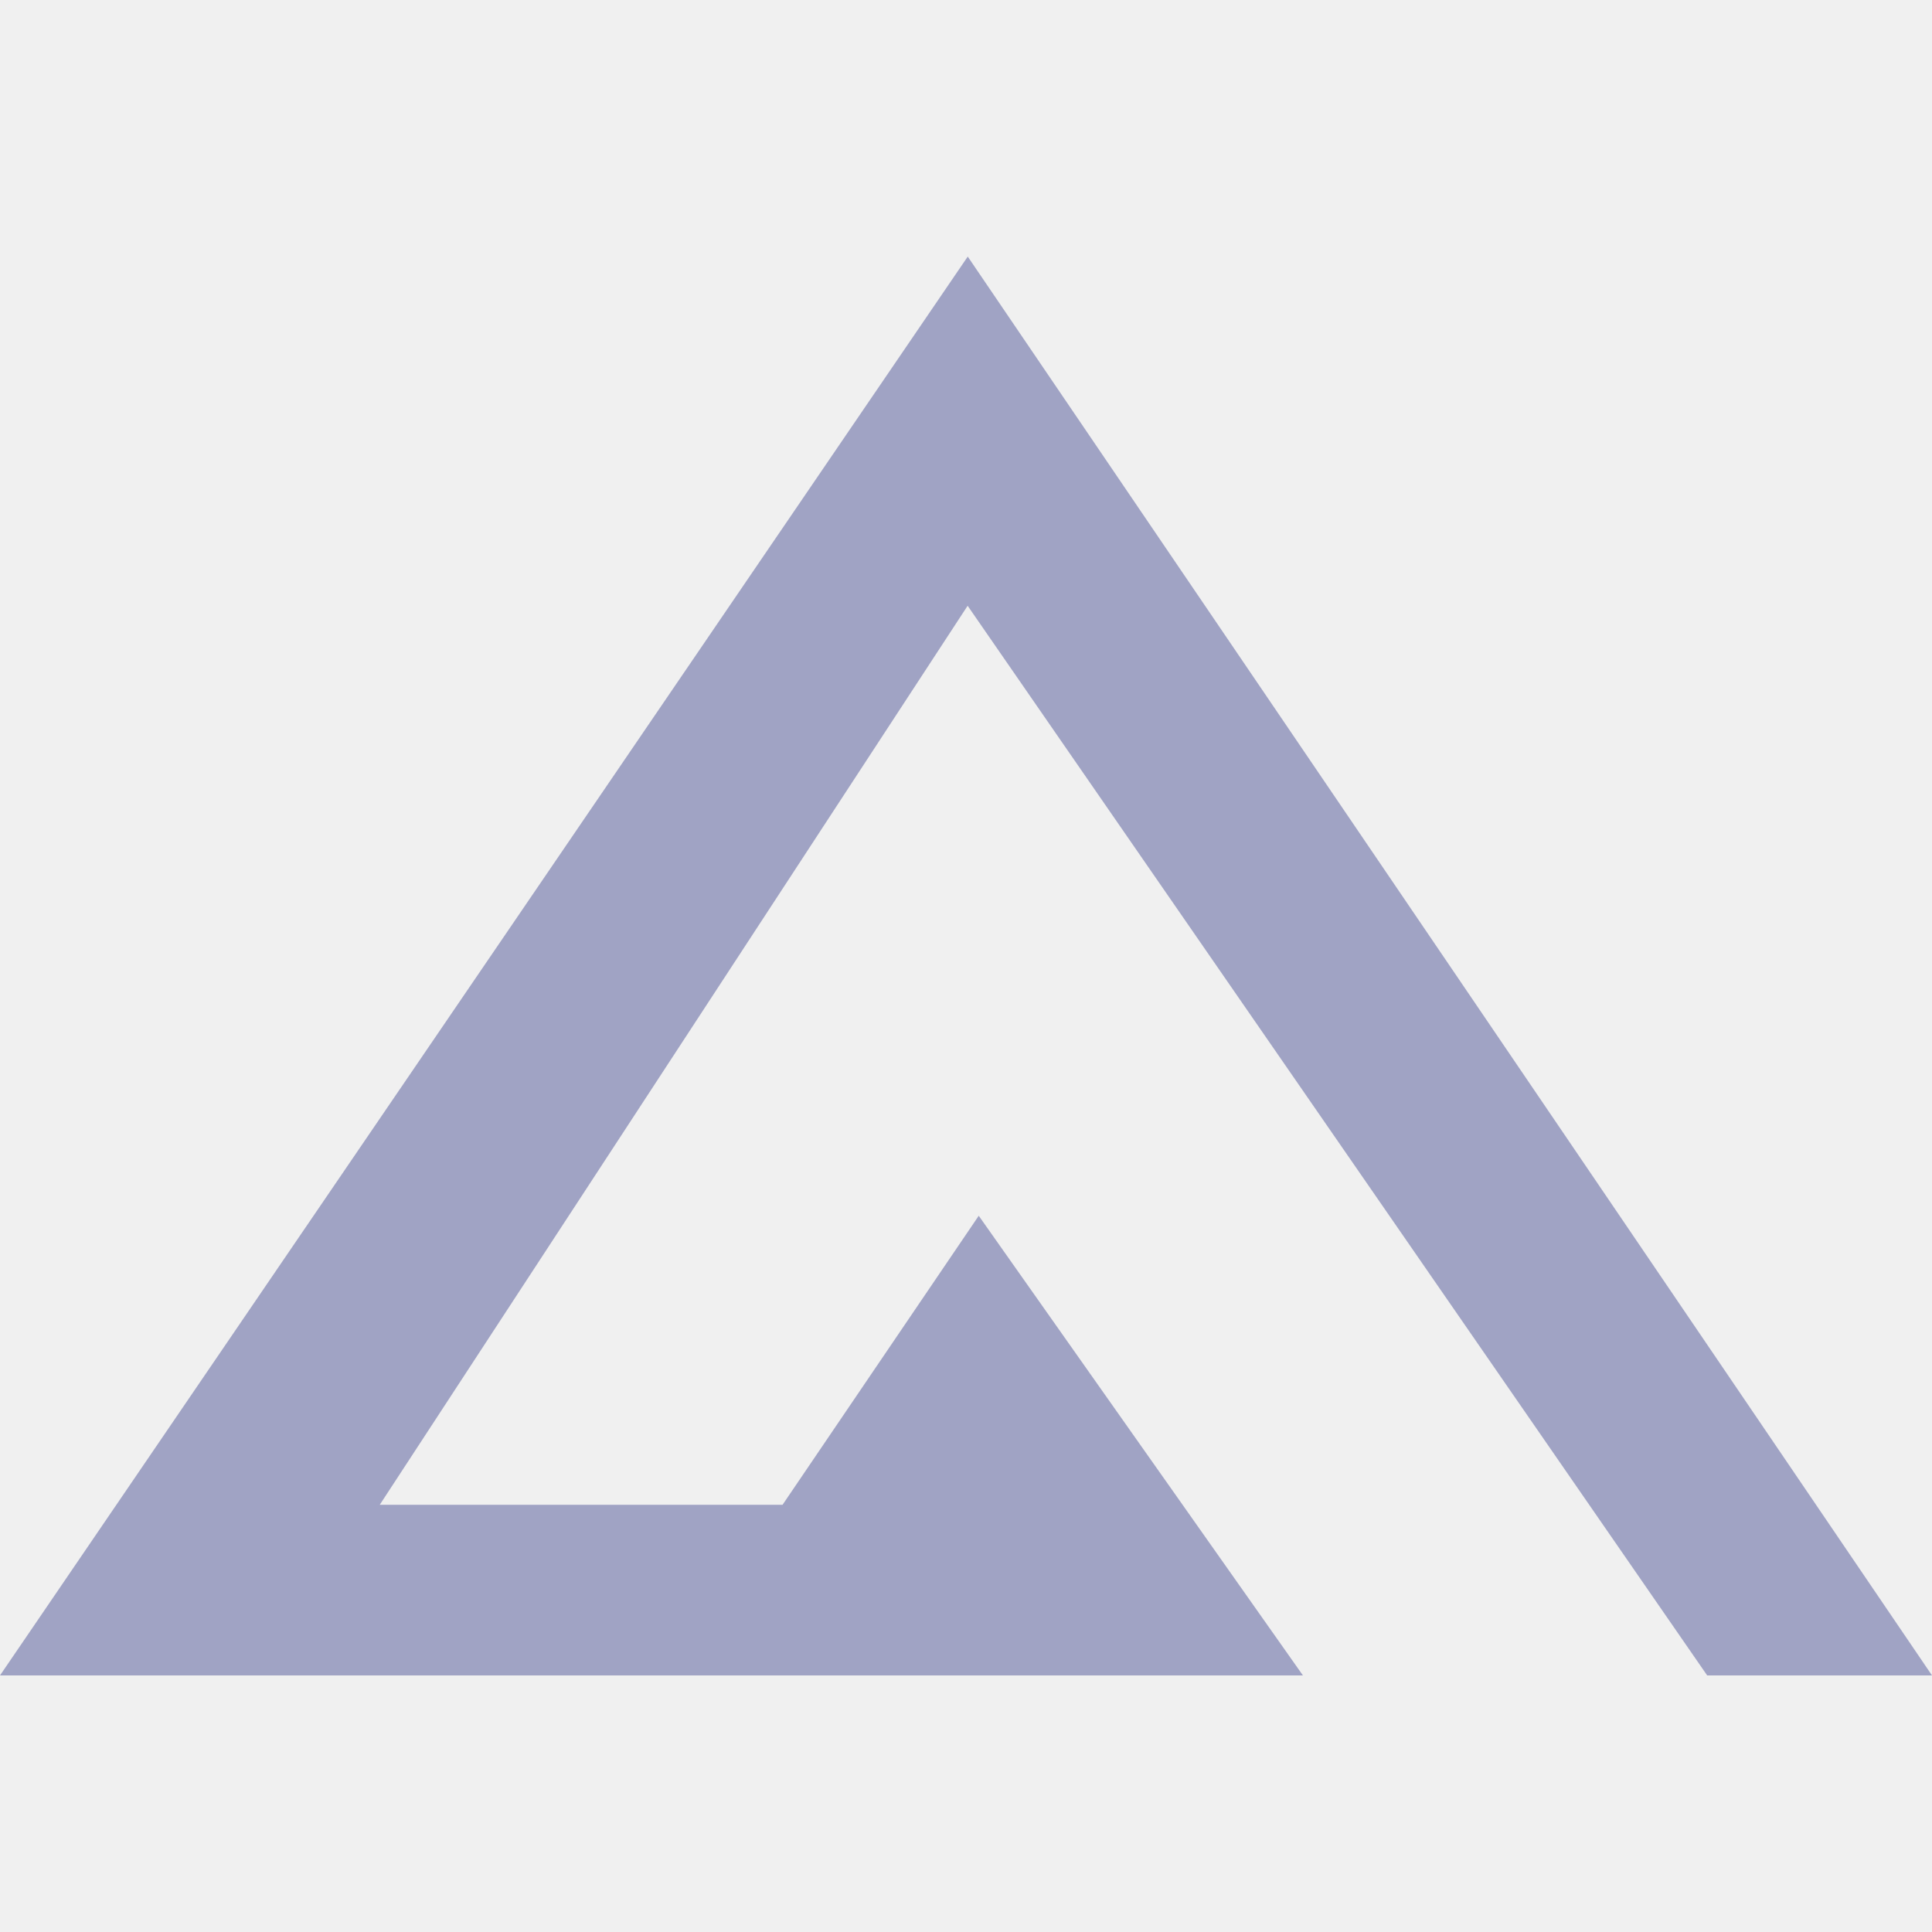
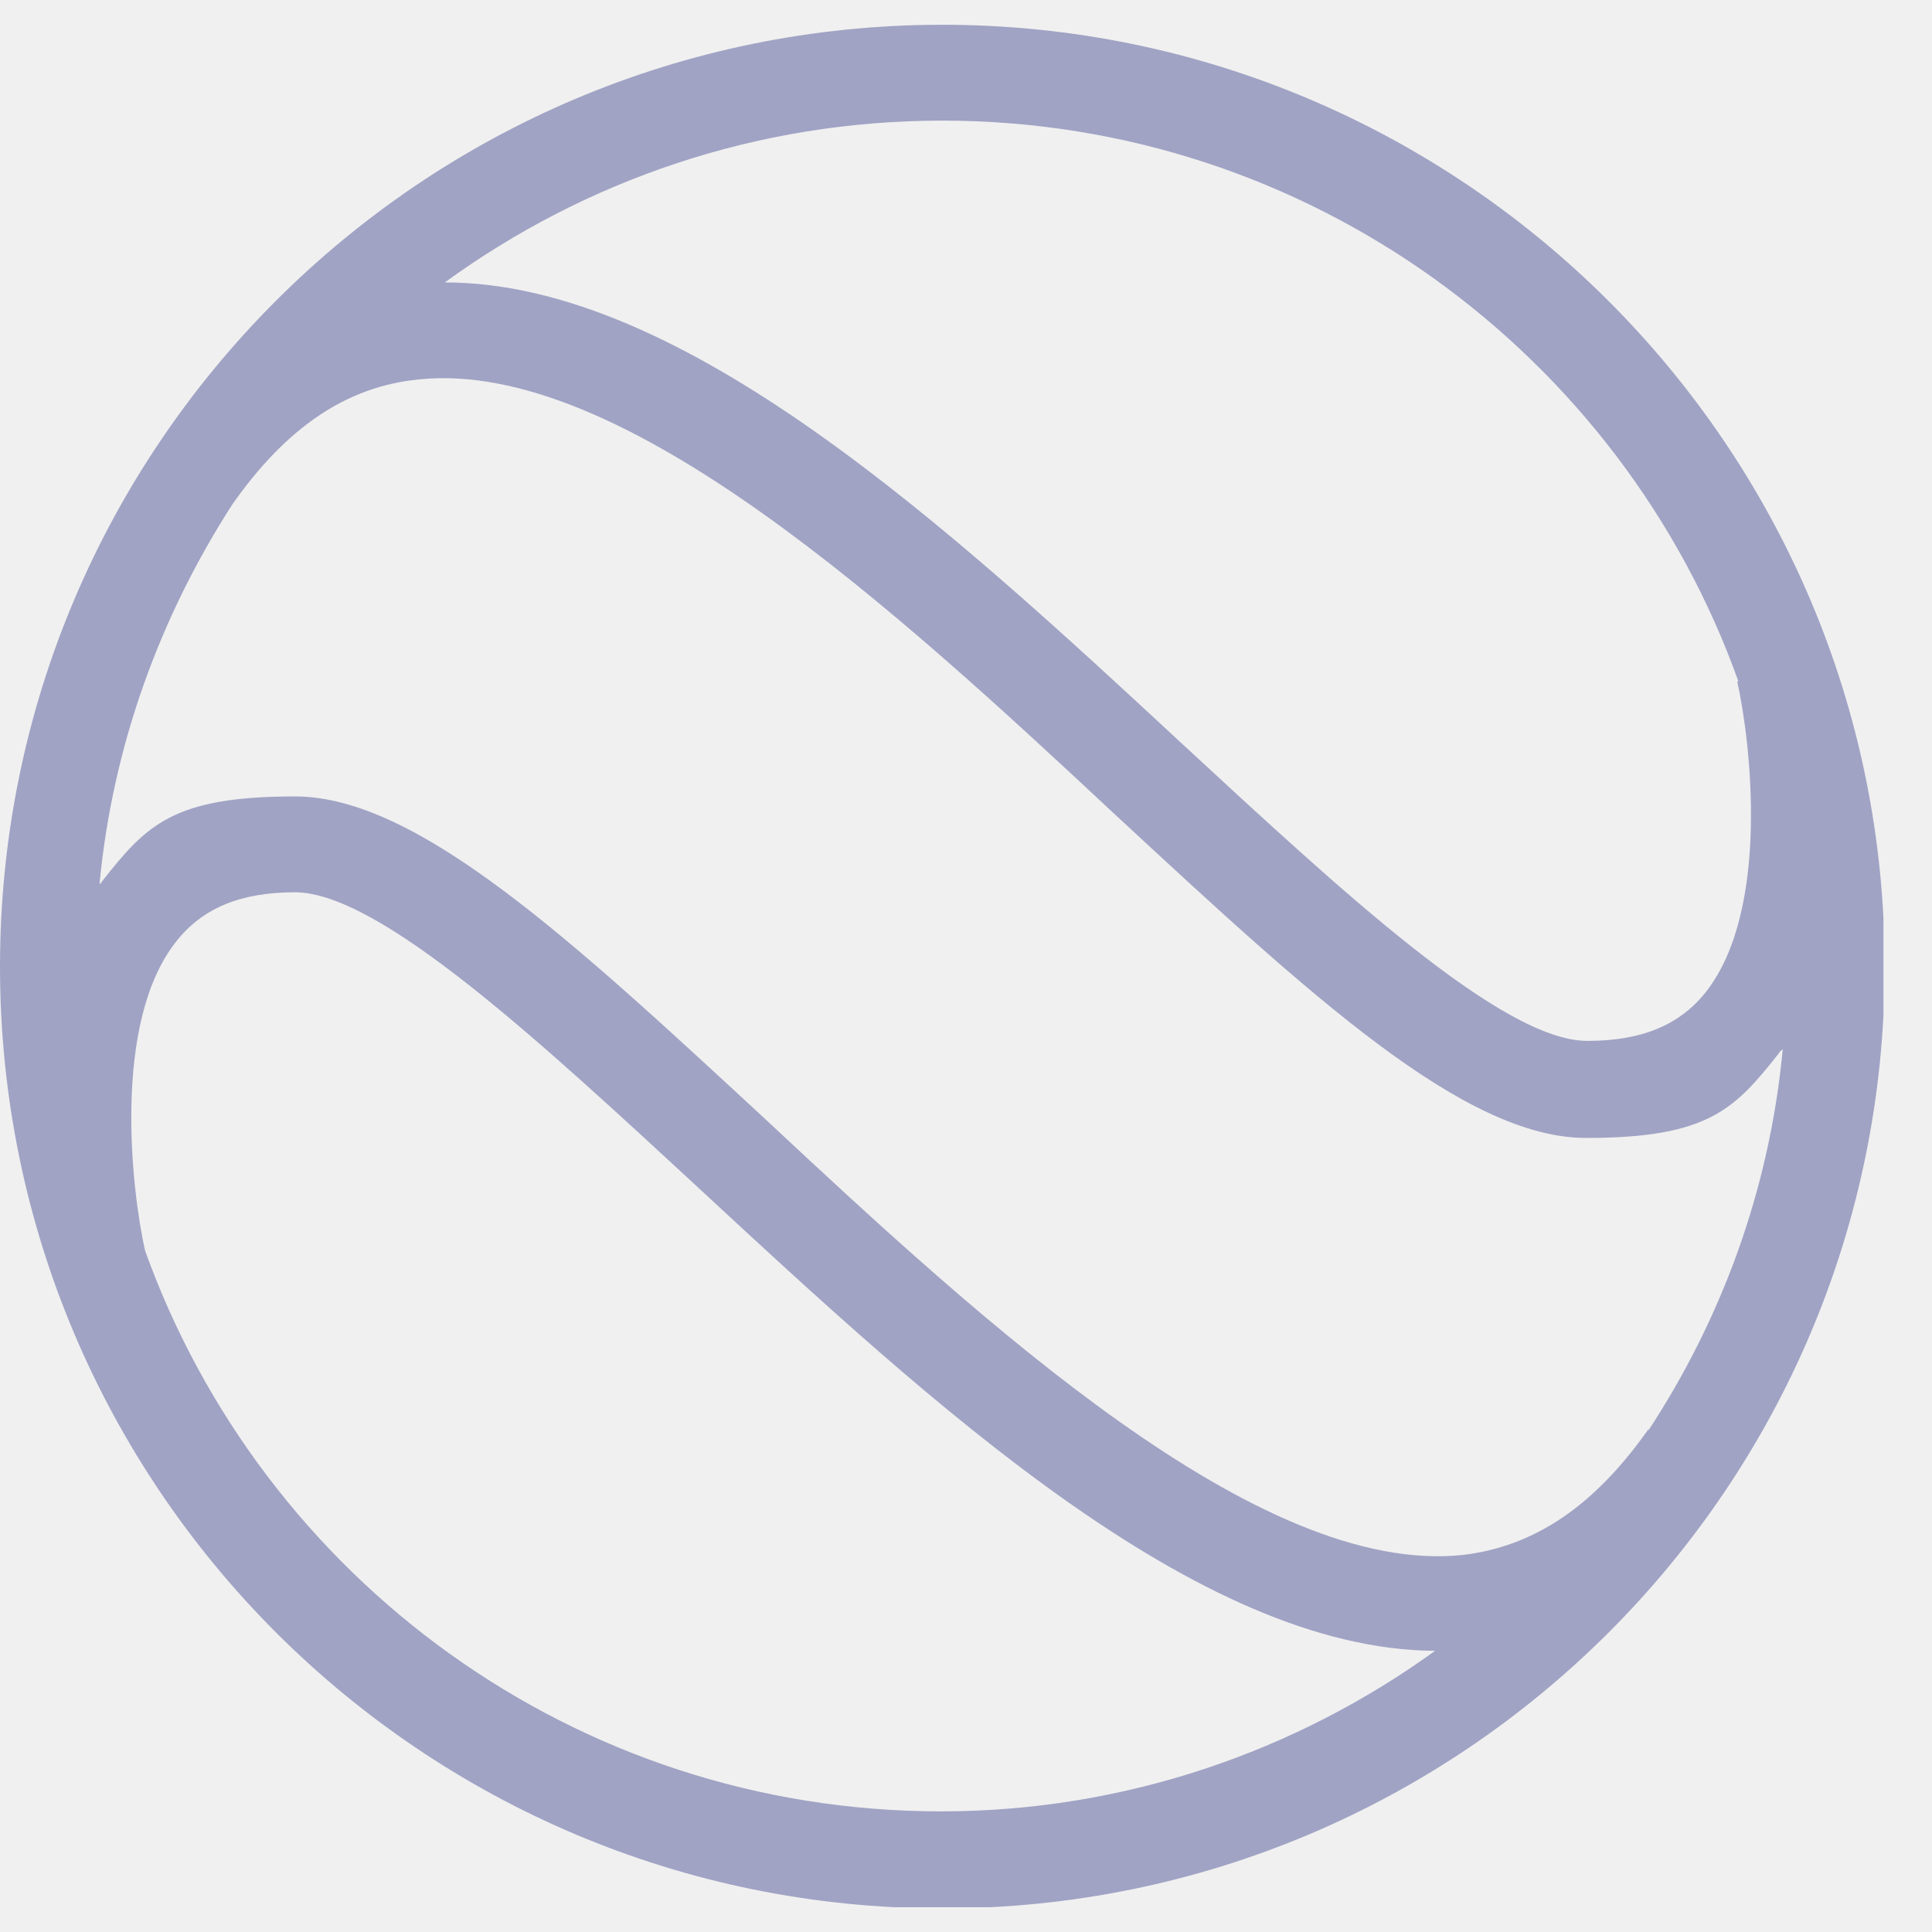
- <svg xmlns="http://www.w3.org/2000/svg" width="16.001" height="16" viewBox="0 0 16.001 16">
-   <g id="ic_gmxv1flat" transform="translate(-493.25 -330.75)">
-     <rect id="Rectangle_484" data-name="Rectangle 484" width="16" height="16" transform="translate(493.25 330.75)" fill="rgba(255,255,255,0)" />
-     <path id="Path_4611" data-name="Path 4611" d="M543.667,707.751,535.681,696l-8.015,11.751h10.791l-2.685-3.807-1.625,2.394h-3.336l4.869-7.446,6.125,8.859Z" transform="translate(-34.416 -363.125)" fill="#a0a3c4" />
+ <svg xmlns="http://www.w3.org/2000/svg" width="16" height="16" viewBox="0 0 39 38" fill="none">
+   <g clip-path="url(#clip0)">
+     <path d="M19.022 0C8.519 0 0 8.514 0 19.012C0 29.51 8.519 38.024 19.022 38.024C29.526 38.024 38.045 29.51 38.045 19.012C38.045 8.514 29.502 0 19.022 0ZM33.277 28.349C32.188 29.897 30.978 30.719 29.526 30.889C25.412 31.324 19.869 26.22 15.441 22.084C11.52 18.456 8.422 15.577 5.954 15.577C3.485 15.577 2.953 16.158 2.057 17.295C2.057 17.295 2.033 17.343 2.009 17.343C2.275 14.537 3.243 11.925 4.695 9.675C5.784 8.127 6.994 7.305 8.446 7.16C12.56 6.724 18.103 11.828 22.532 15.964C26.452 19.593 29.55 22.471 32.019 22.471C34.487 22.471 35.019 21.89 35.915 20.754C35.915 20.73 35.963 20.705 35.987 20.681C35.721 23.511 34.753 26.123 33.277 28.373V28.349ZM35.092 13.255H35.068C35.334 14.441 35.745 17.851 34.439 19.52C33.906 20.197 33.132 20.512 32.043 20.512C30.324 20.512 27.057 17.464 23.887 14.537C19.143 10.135 13.795 5.201 8.979 5.201C11.81 3.144 15.271 1.935 19.022 1.935C26.428 1.935 32.745 6.676 35.092 13.255ZM2.928 24.745C2.662 23.559 2.251 20.149 3.558 18.504C4.09 17.827 4.864 17.512 5.954 17.512C7.672 17.512 10.939 20.56 14.109 23.487C18.829 27.865 24.177 32.8 28.969 32.824C26.162 34.855 22.701 36.065 18.998 36.065C11.592 36.065 5.3 31.348 2.928 24.745Z" fill="#a0a3c4" />
  </g>
+   <defs>
+     <clipPath id="clip0">
+       <rect width="38.02" height="38" fill="white" />
+     </clipPath>
+   </defs>
</svg>
